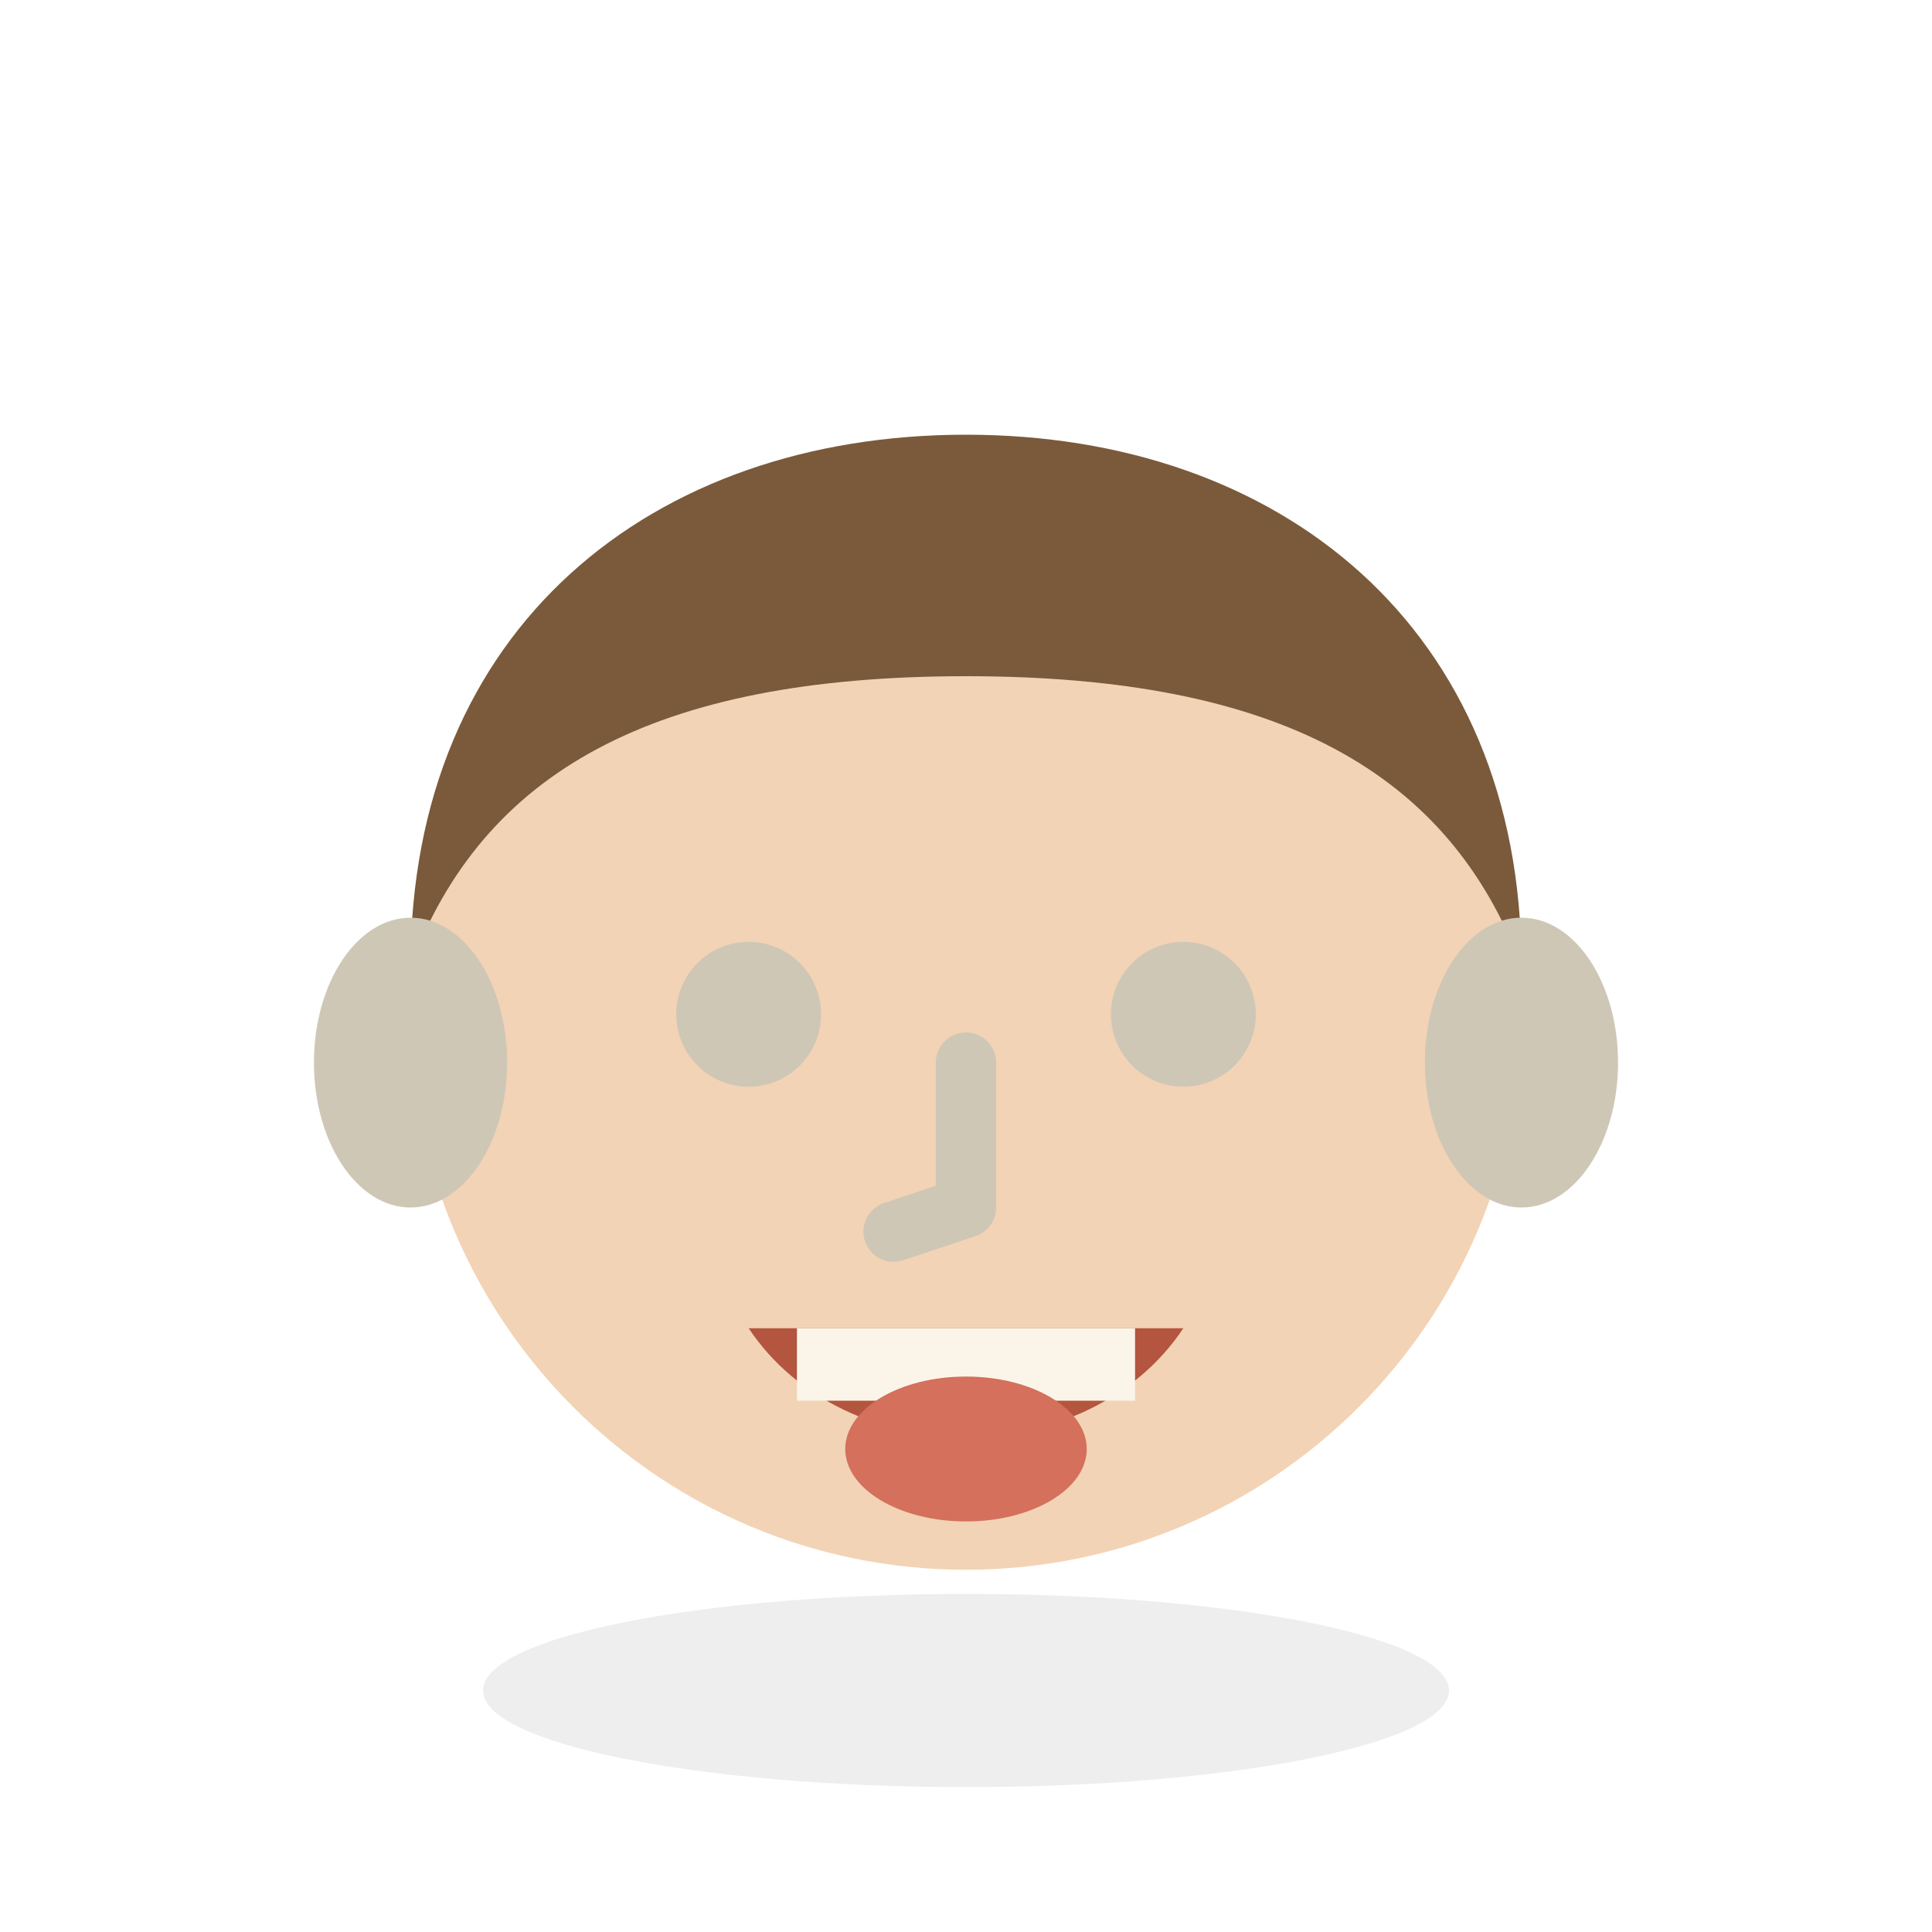
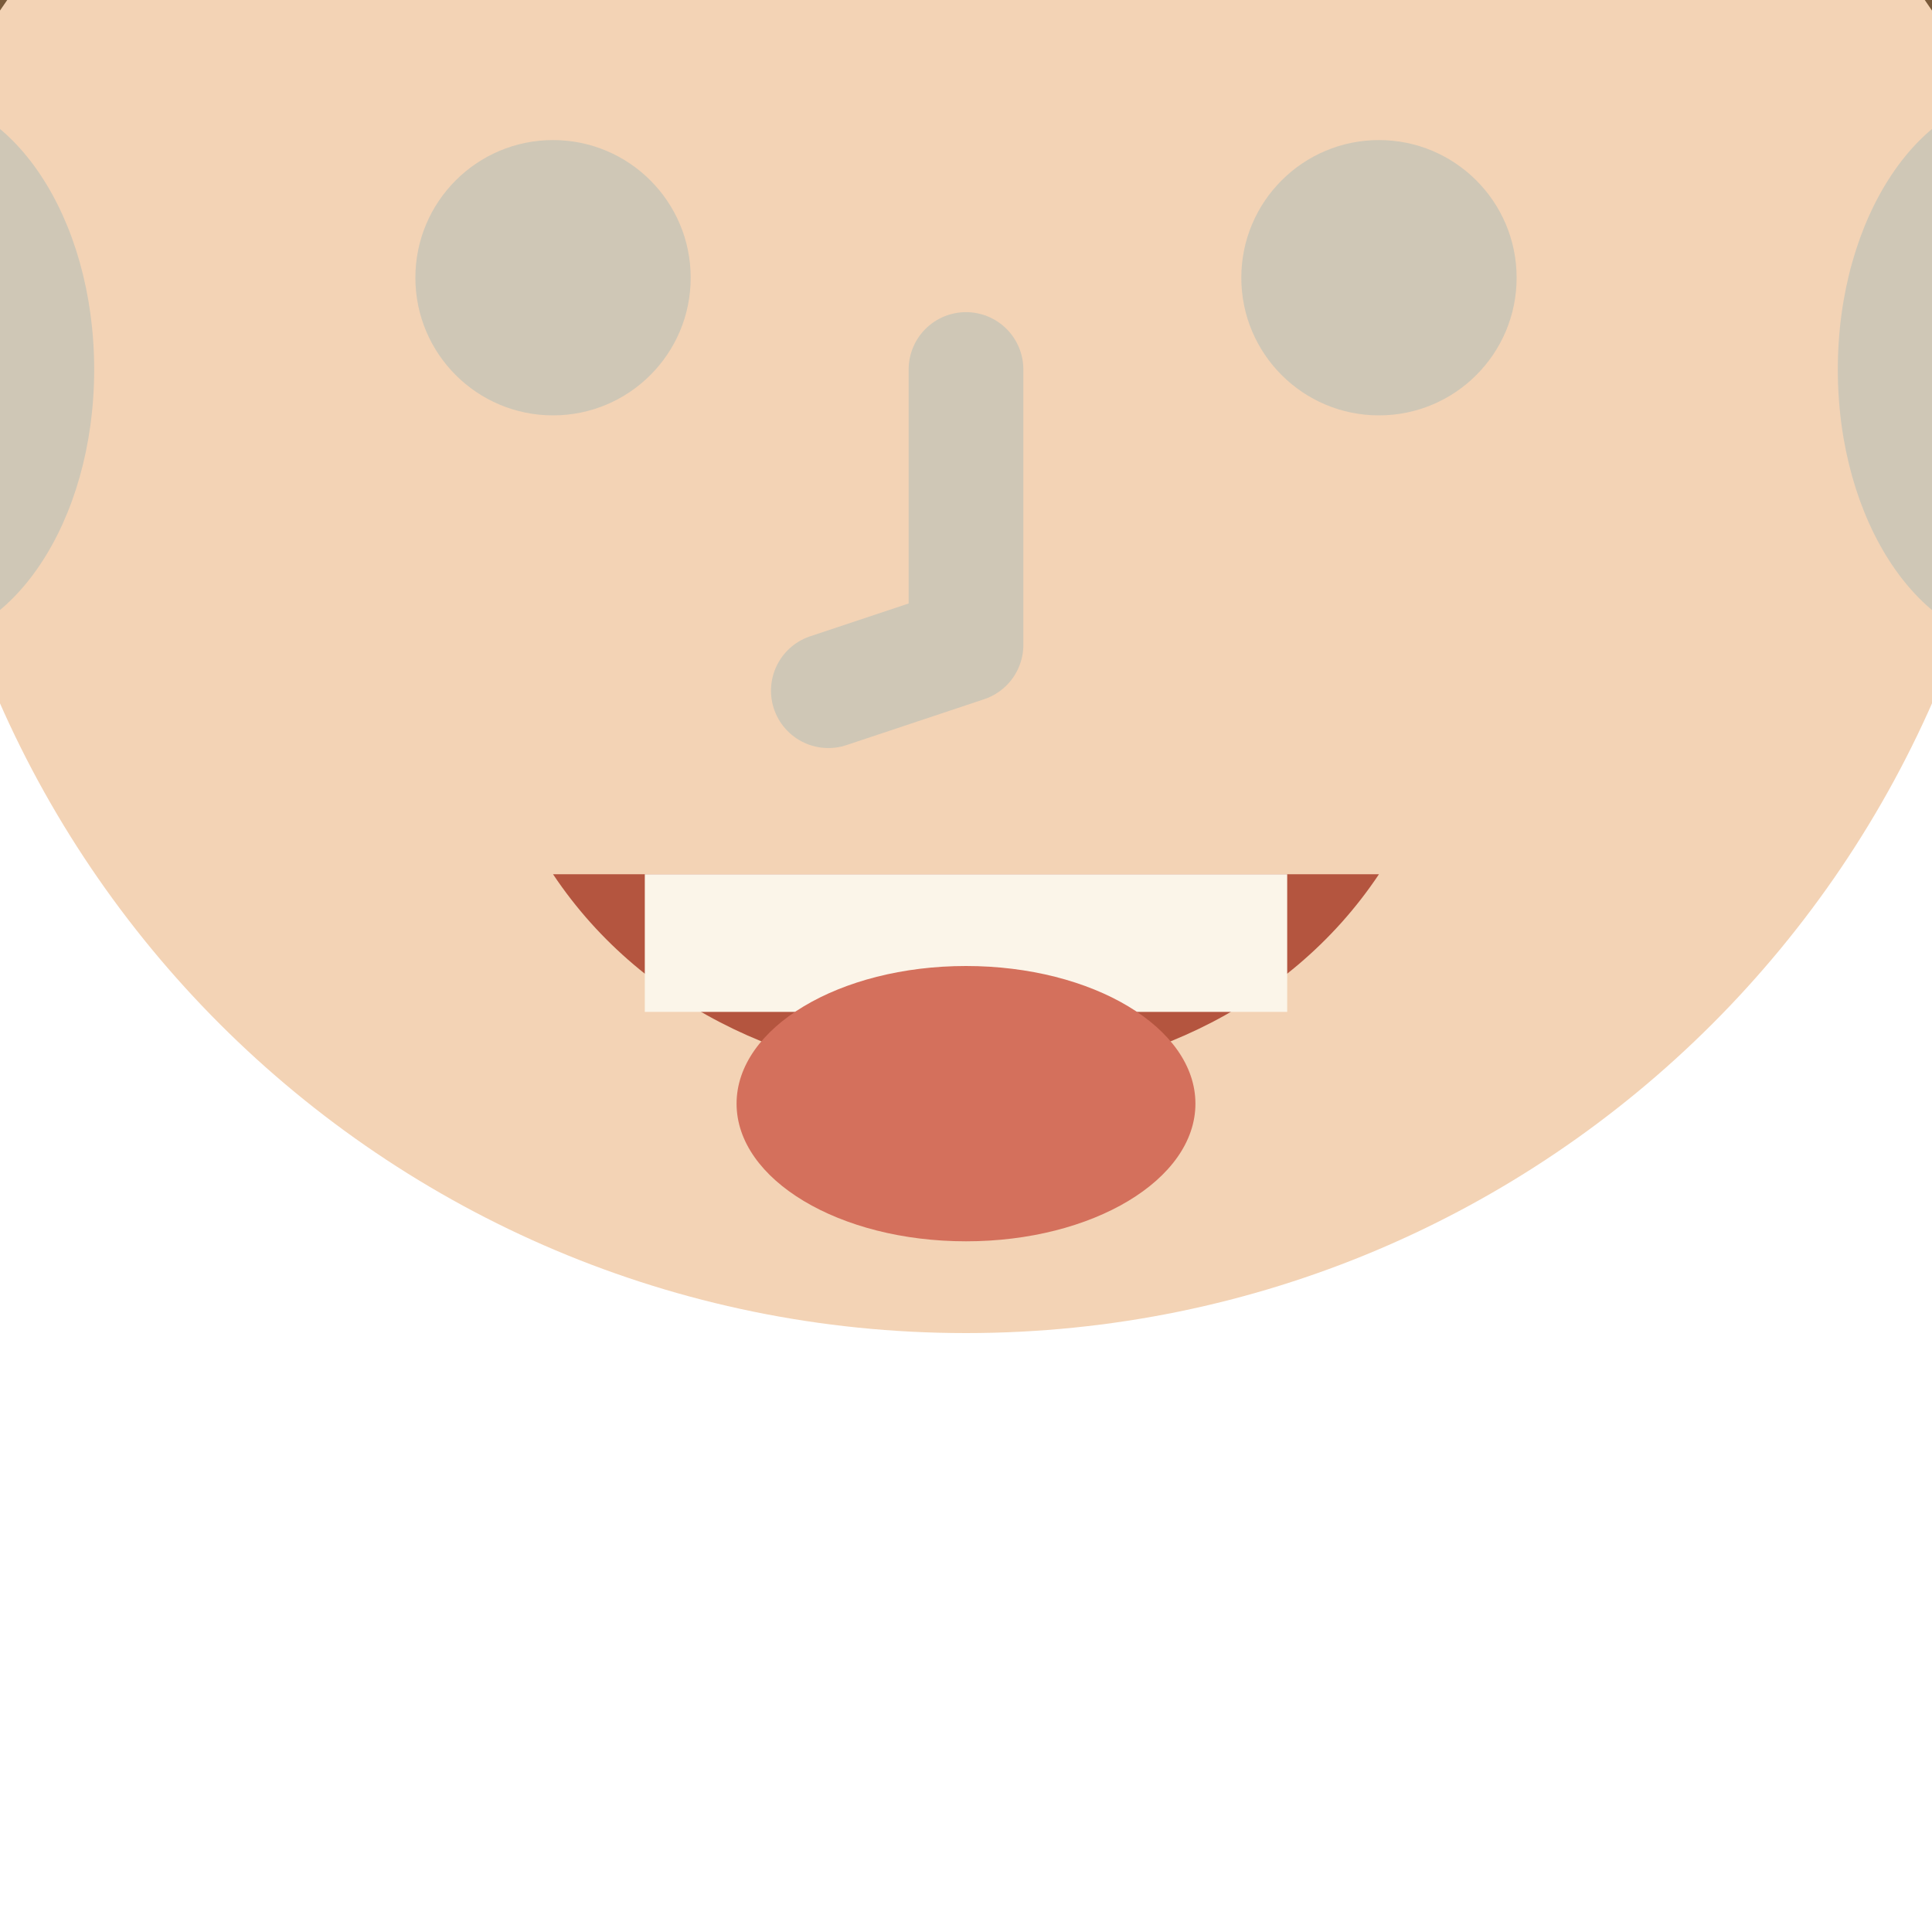
<svg xmlns="http://www.w3.org/2000/svg" viewBox="0 0 80 80" width="80" height="80" role="img" aria-label="혀">
-   <ellipse cx="40" cy="70" rx="20" ry="4" fill="#000" opacity=".07" />
-   <circle cx="40" cy="42" r="23" fill="#F3D3B5" />
-   <path d="M17 40c0-14 10-22 23-22s23 8 23 22c-3-8-10-12-23-12S20 32 17 40z" fill="#7A5A3A" />
-   <ellipse cx="17" cy="44" rx="4" ry="6" fill="#CFC7B6" />
-   <ellipse cx="63" cy="44" rx="4" ry="6" fill="#CFC7B6" />
-   <circle cx="31" cy="42" r="3" fill="#CFC7B6" />
-   <circle cx="49" cy="42" r="3" fill="#CFC7B6" />
-   <path d="M40 44v6l-3 1" stroke="#CFC7B6" stroke-width="2.5" stroke-linecap="round" stroke-linejoin="round" fill="none" />
-   <path d="M31 55c4 6 14 6 18 0z" fill="#B4553F" />
-   <path d="M33 55h14v3H33z" fill="#FBF5E9" />
-   <ellipse cx="40" cy="60" rx="5" ry="3" fill="#D4705C" />
+   <g transform="translate(40 40) scale(1.9) translate(-40 -57)">
+     <circle cx="40" cy="42" r="23" fill="#F3D3B5" />
+     <path d="M17 40c0-14 10-22 23-22s23 8 23 22c-3-8-10-12-23-12S20 32 17 40z" fill="#7A5A3A" />
+     <ellipse cx="17" cy="44" rx="4" ry="6" fill="#CFC7B6" />
+     <ellipse cx="63" cy="44" rx="4" ry="6" fill="#CFC7B6" />
+     <circle cx="31" cy="42" r="3" fill="#CFC7B6" />
+     <circle cx="49" cy="42" r="3" fill="#CFC7B6" />
+     <path d="M40 44v6l-3 1" stroke="#CFC7B6" stroke-width="2.5" stroke-linecap="round" stroke-linejoin="round" fill="none" />
+     <path d="M31 55c4 6 14 6 18 0z" fill="#B4553F" />
+     <path d="M33 55h14v3H33z" fill="#FBF5E9" />
+     <ellipse cx="40" cy="60" rx="5" ry="3" fill="#D4705C" />
+   </g>
</svg>
